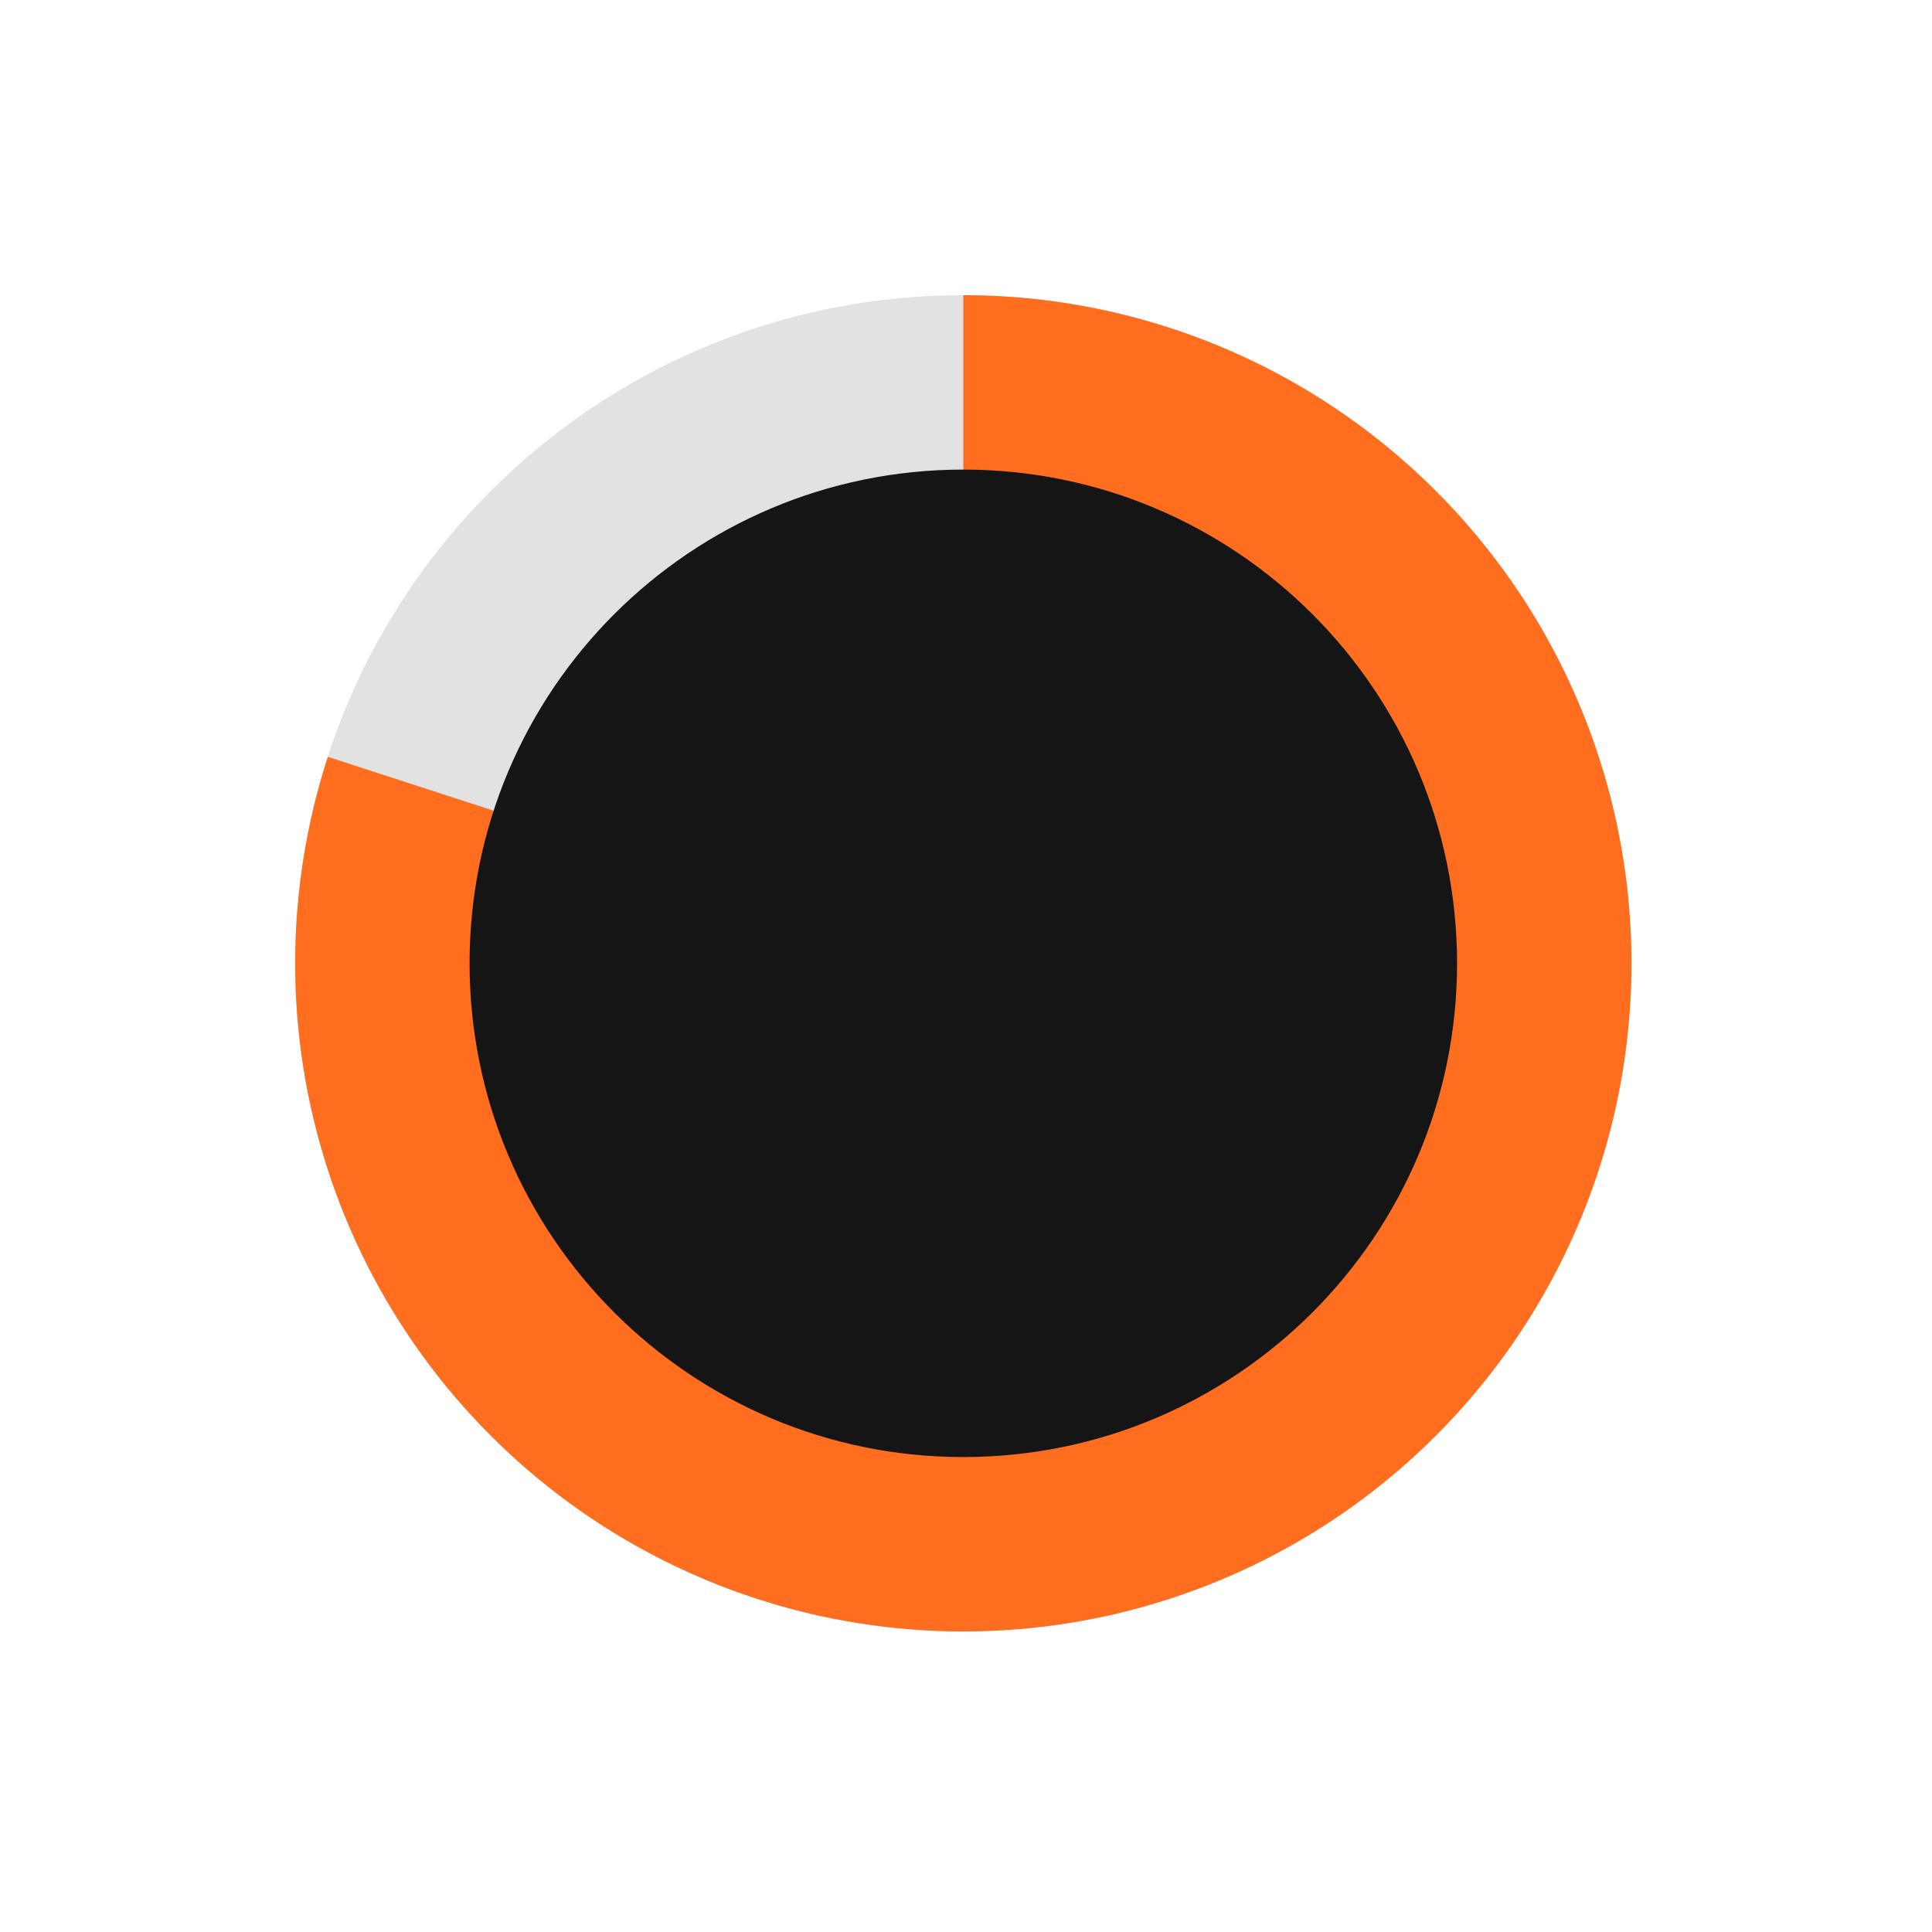
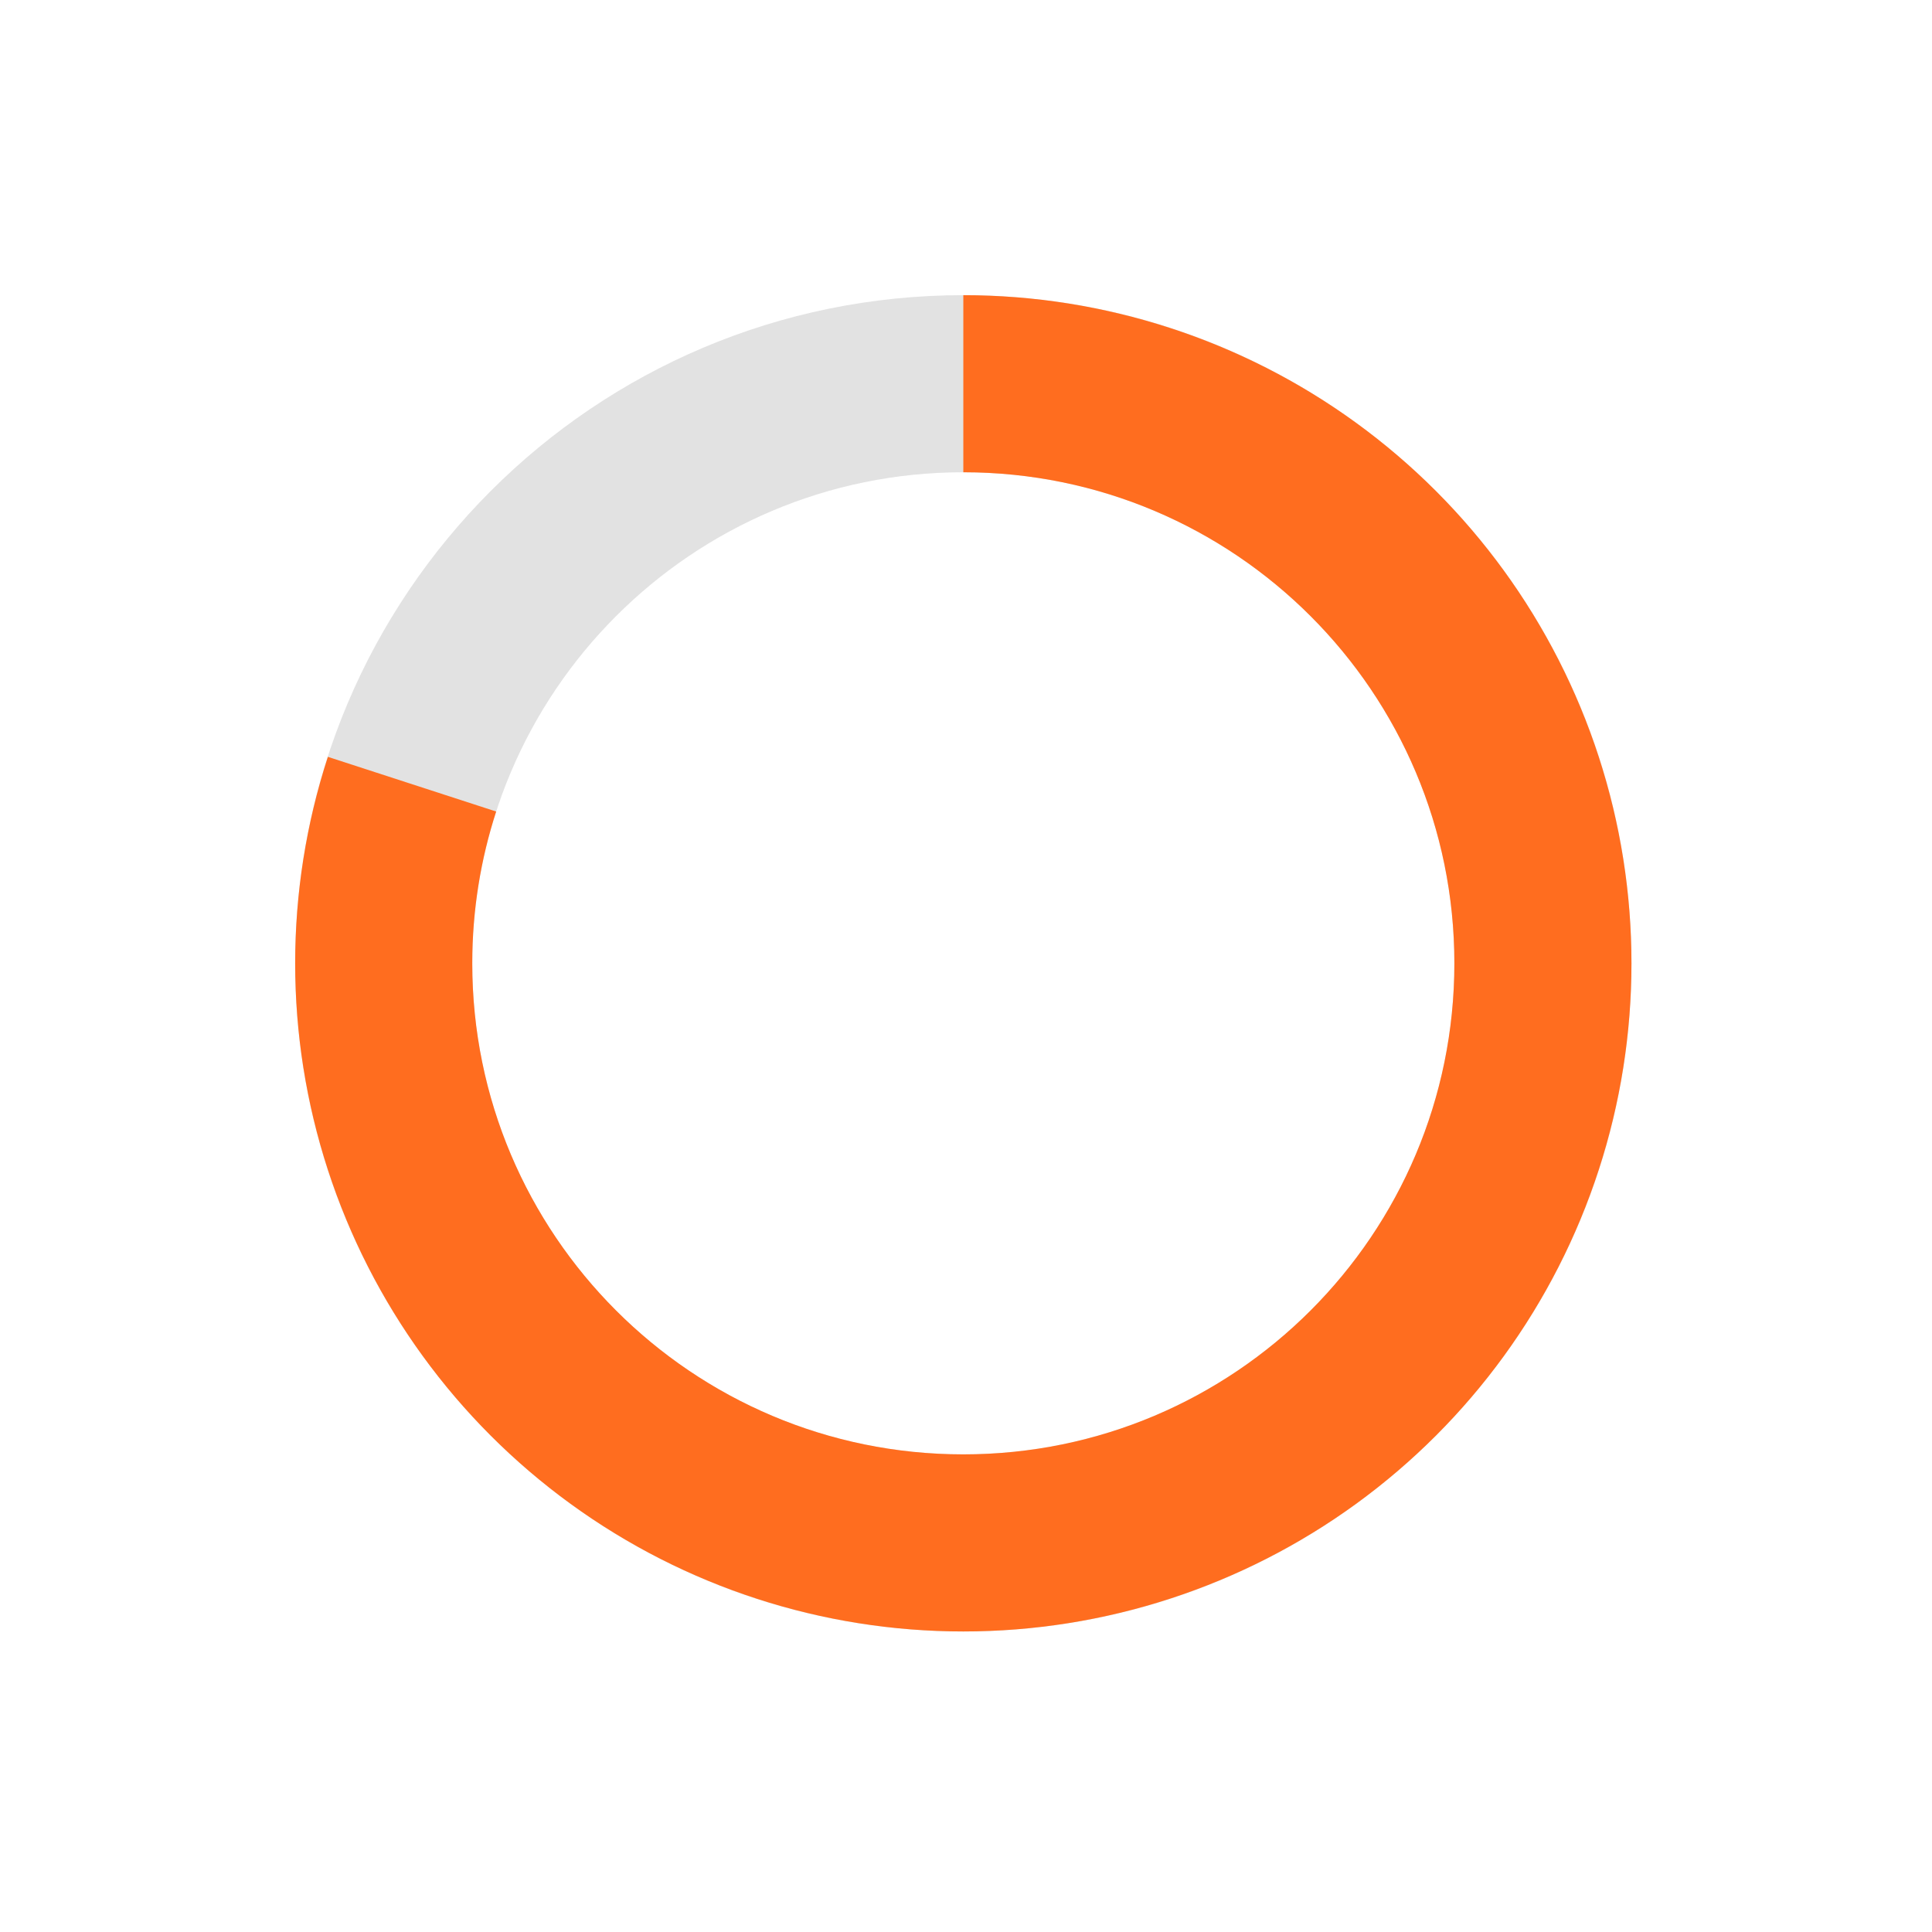
<svg xmlns="http://www.w3.org/2000/svg" width="360" height="360" viewBox="0 0 360 360" fill="none">
-   <path d="M304 179.5C304 248.259 248.259 304 179.5 304C110.741 304 55 248.259 55 179.5C55 110.741 110.741 55 179.5 55C248.259 55 304 110.741 304 179.5Z" fill="#A1A1A1" fill-opacity="0.302" />
-   <path d="M179.5 55C205.792 55 231.409 63.323 252.679 78.777C273.95 94.231 289.782 116.022 297.907 141.027C306.031 166.032 306.031 192.968 297.907 217.973C289.782 242.978 273.95 264.769 252.679 280.223C231.409 295.677 205.792 304 179.5 304C153.208 304 127.591 295.677 106.321 280.223C85.05 264.769 69.218 242.978 61.093 217.973C52.969 192.968 52.969 166.032 61.093 141.027L179.5 179.5L179.5 55Z" fill="#FF6D1F" />
-   <path d="M179.5 88C230.034 88 271 128.966 271 179.5C271 230.034 230.034 271 179.5 271C128.966 271 88 230.034 88 179.5C88 128.966 128.966 88 179.5 88Z" fill="#151515" />
-   <path d="M179.5 88C230.034 88 271 128.966 271 179.5C271 230.034 230.034 271 179.5 271C128.966 271 88 230.034 88 179.5C88 128.966 128.966 88 179.5 88Z" stroke="#151515" />
+   <path fill-rule="evenodd" clip-rule="evenodd" d="M179.5 55C248.259 55 304 110.741 304 179.5C304 248.259 248.259 304 179.5 304C110.741 304 55 248.259 55 179.5C55 110.741 110.741 55 179.5 55ZM179.5 88C128.966 88 88 128.966 88 179.5C88 230.034 128.966 271 179.5 271C230.034 271 271 230.034 271 179.5C271 128.966 230.034 88 179.5 88Z" fill="#A1A1A1" fill-opacity="0.302" />
+   <path d="M179.5 55C205.792 55 231.409 63.323 252.679 78.777C273.95 94.231 289.782 116.022 297.907 141.027C306.032 166.032 306.032 192.968 297.907 217.973C289.782 242.978 273.95 264.769 252.679 280.223C231.409 295.677 205.792 304 179.5 304C153.208 304 127.591 295.676 106.321 280.223C85.05 264.769 69.218 242.978 61.093 217.973C52.969 192.968 52.969 166.032 61.093 141.027L92.455 151.217C89.563 160.123 88 169.629 88 179.5C88 230.034 128.966 271 179.5 271C230.034 271 271 230.034 271 179.5C271 128.966 230.034 88 179.5 88V55Z" fill="#FF6D1F" />
</svg>
